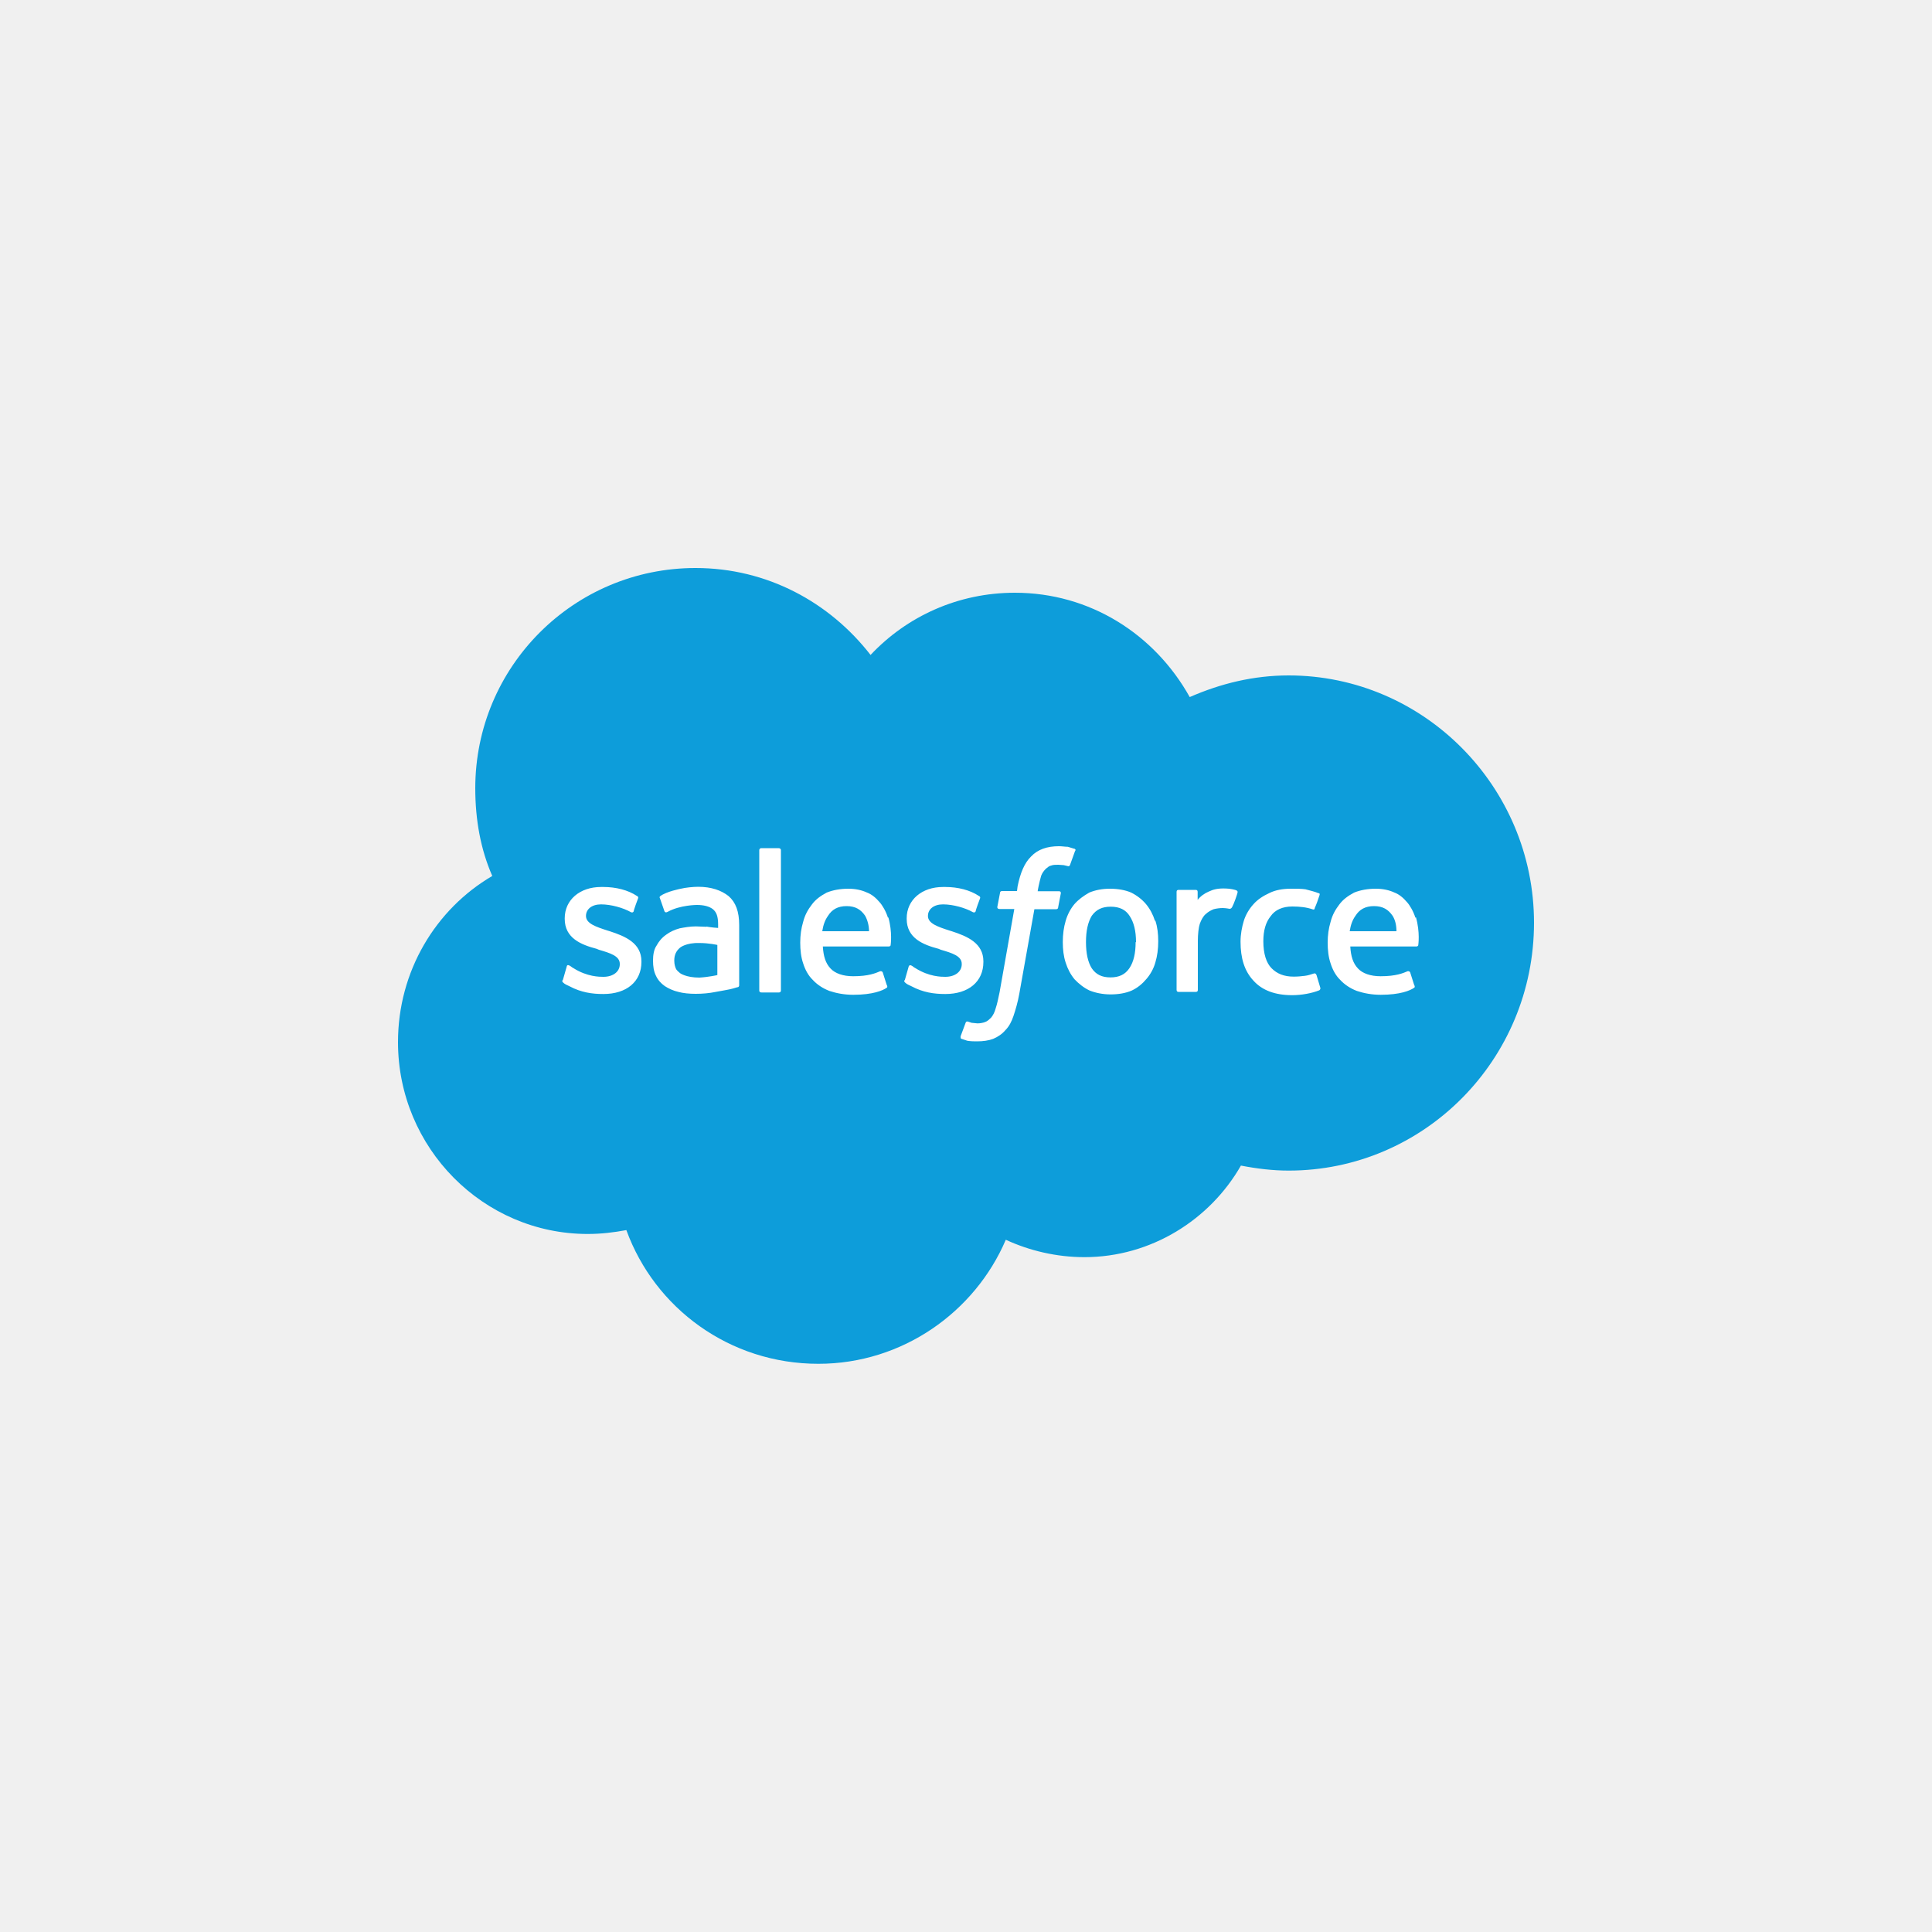
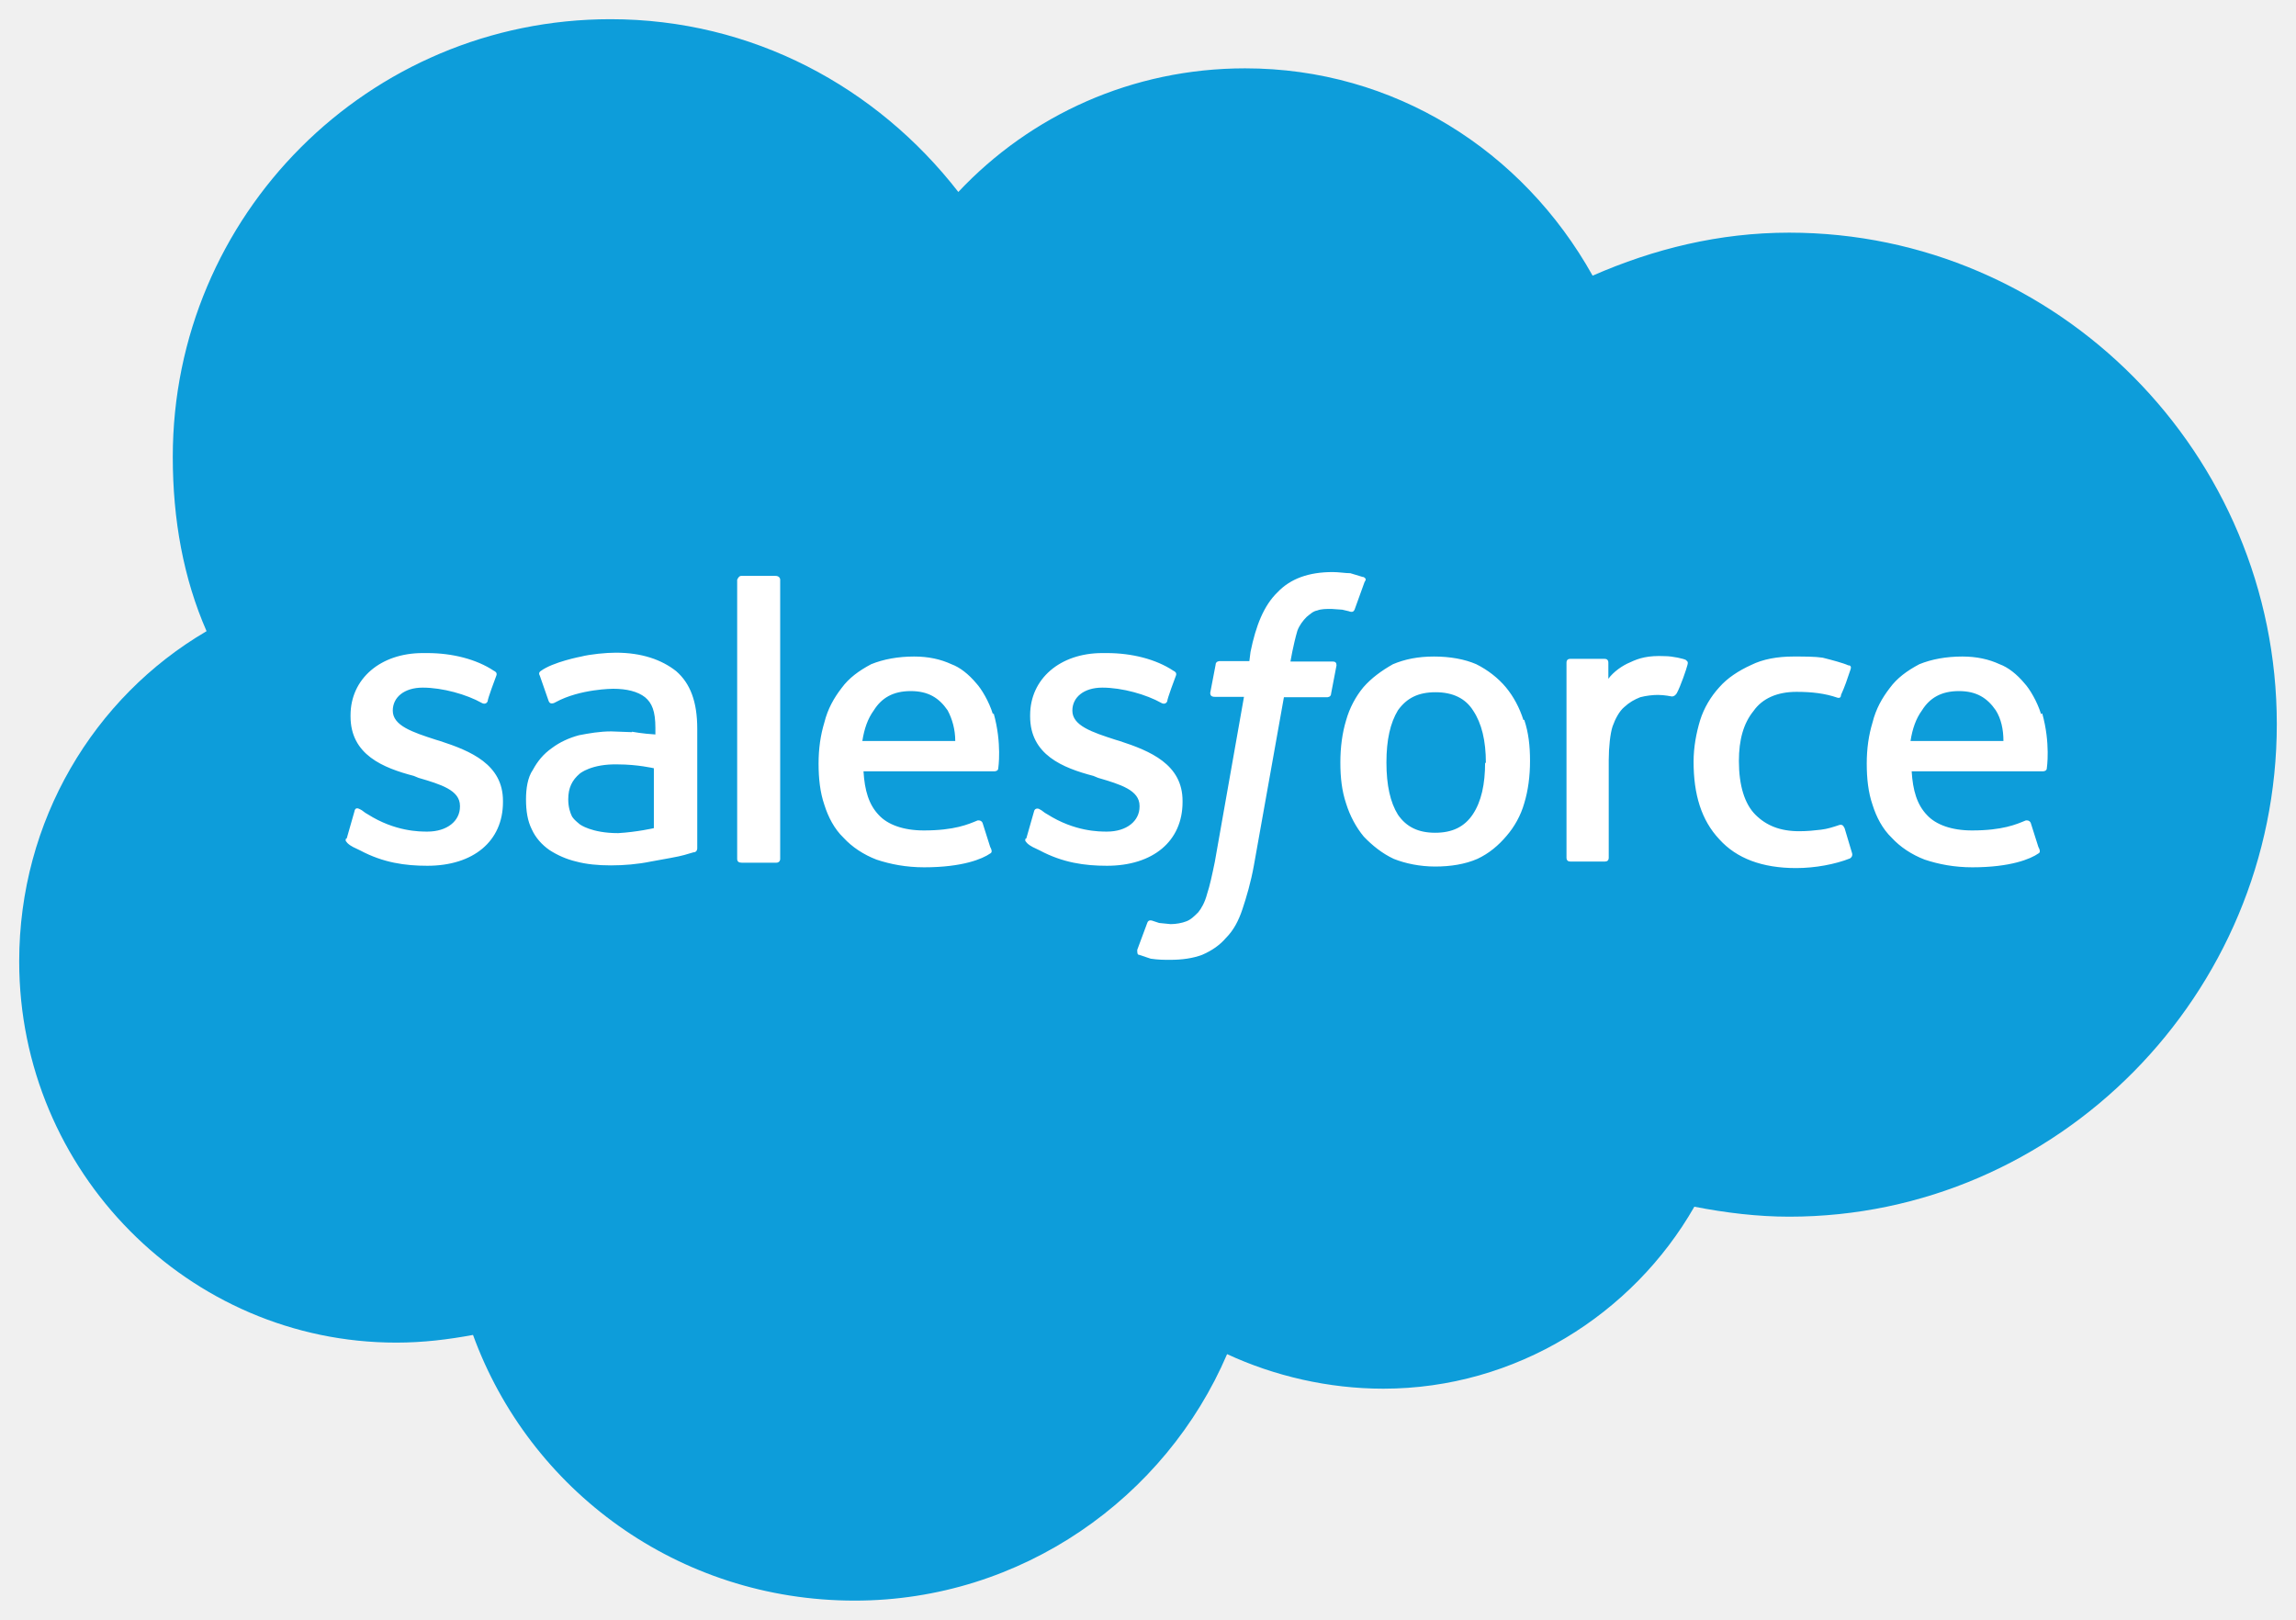
- <svg xmlns="http://www.w3.org/2000/svg" xmlns:ns1="lucid" width="100" height="100">
-   <g ns1:page-tab-id="0_0" stroke="#000" stroke-opacity="0">
-     <path d="M45.06 33.9c1.88-2 4.53-3.22 7.47-3.22 3.88 0 7.23 2.14 9.05 5.4 1.6-.7 3.3-1.12 5.12-1.12 7 0 12.7 5.77 12.7 12.8 0 7.1-5.7 12.83-12.7 12.83-.82 0-1.65-.1-2.47-.26-1.6 2.8-4.65 4.74-8.1 4.74-1.43 0-2.84-.33-4.07-.9-1.6 3.74-5.35 6.42-9.7 6.42-4.6 0-8.47-2.88-9.94-6.92-.65.12-1.3.2-2 .2-5.4 0-9.82-4.45-9.82-9.93 0-3.66 1.94-6.88 4.88-8.6-.6-1.37-.88-2.9-.88-4.54 0-6.3 5.1-11.4 11.4-11.4 3.7 0 6.94 1.77 9.06 4.5z" fill="#0d9dda" />
-     <path d="M29.12 50.73c-.05.08.02.1.02.12.1.1.2.13.34.2.6.32 1.17.4 1.75.4 1.2 0 1.97-.64 1.97-1.66v-.03c0-.95-.84-1.3-1.64-1.56l-.1-.03c-.62-.2-1.13-.37-1.13-.76 0-.35.3-.6.78-.6.52 0 1.15.18 1.54.4 0 0 .1.06.15-.04 0-.07.2-.6.23-.68.02-.06-.02-.1-.07-.12-.45-.3-1.08-.46-1.73-.46h-.12c-1.1 0-1.88.67-1.88 1.62v.03c0 1 .85 1.34 1.65 1.55l.12.05c.58.17 1.08.32 1.08.73v.02c0 .37-.33.65-.85.65-.2 0-.84 0-1.55-.45-.1-.05-.13-.1-.2-.13-.04-.02-.13-.07-.15.06l-.2.7zM46.82 50.73c-.05.08.02.1.02.12.1.1.2.13.34.2.6.32 1.17.4 1.75.4 1.2 0 1.97-.64 1.97-1.66v-.03c0-.95-.84-1.3-1.64-1.56l-.1-.03c-.62-.2-1.13-.37-1.13-.76 0-.35.3-.6.78-.6.52 0 1.15.18 1.54.4 0 0 .1.06.15-.04 0-.07.2-.6.23-.68.02-.06-.02-.1-.07-.12-.45-.3-1.08-.46-1.73-.46h-.12c-1.1 0-1.88.67-1.88 1.62v.03c0 1 .85 1.34 1.65 1.55l.12.05c.58.17 1.08.32 1.08.73v.02c0 .37-.33.65-.85.65-.2 0-.84 0-1.55-.45-.1-.05-.13-.1-.2-.13-.02-.02-.13-.05-.15.06l-.2.7zM59.78 47.66c-.1-.32-.26-.62-.46-.86s-.47-.45-.77-.6c-.3-.13-.68-.2-1.1-.2-.4 0-.76.07-1.07.2-.3.17-.56.36-.77.6-.2.24-.36.54-.45.86-.1.33-.15.7-.15 1.1 0 .38.04.74.15 1.07.1.32.26.62.46.86.22.23.48.44.78.58.3.12.68.2 1.08.2s.78-.06 1.1-.2c.3-.14.55-.35.76-.6.2-.23.37-.53.46-.85.1-.33.15-.7.15-1.1 0-.38-.04-.74-.15-1.07zm-1 1.1c0 .57-.1 1.02-.32 1.35-.22.33-.54.48-.98.48-.45 0-.75-.15-.97-.47-.2-.32-.3-.77-.3-1.36 0-.58.1-1.03.3-1.36.23-.32.53-.47.98-.47.46 0 .78.16.98.48.22.33.33.78.33 1.36zM68.13 50.45c-.04-.1-.13-.06-.13-.06-.15.05-.3.1-.47.12-.17.02-.35.04-.57.04-.5 0-.86-.15-1.14-.43-.28-.28-.43-.76-.43-1.4 0-.55.12-.98.38-1.3.23-.33.62-.5 1.12-.5.4 0 .74.04 1.06.15 0 0 .1.04.1-.07.1-.22.16-.4.25-.67.03-.1-.04-.1-.06-.1-.13-.06-.43-.14-.67-.2-.2-.03-.47-.03-.76-.03-.42 0-.8.07-1.1.22-.33.15-.62.34-.83.58-.22.24-.4.54-.5.86-.1.33-.17.7-.17 1.08 0 .85.2 1.52.67 2.02.45.5 1.12.75 2 .75.5 0 1.02-.1 1.4-.25 0 0 .08-.04.06-.13l-.2-.67zM73.26 47.5c-.1-.33-.3-.66-.43-.8-.2-.24-.43-.42-.65-.5-.28-.13-.6-.2-.97-.2-.42 0-.8.07-1.12.2-.32.17-.58.36-.77.62-.2.26-.36.54-.45.9-.1.33-.15.68-.15 1.07 0 .38.04.75.15 1.07.1.32.26.63.5.86.22.24.52.44.86.57.36.12.77.2 1.24.2 1 0 1.52-.22 1.72-.36.04-.02.06-.06 0-.17l-.2-.63c-.04-.08-.13-.06-.13-.06-.24.1-.6.26-1.4.26-.53 0-.94-.15-1.17-.4-.26-.27-.37-.64-.4-1.14h3.42s.1 0 .1-.08c0 0 .1-.65-.12-1.43zm-3.4.7c.05-.32.14-.58.3-.8.2-.32.5-.5.96-.5.46 0 .74.18.96.5.14.22.2.5.2.8h-2.4zM45.96 47.5c-.1-.33-.3-.66-.43-.8-.2-.24-.43-.42-.65-.5-.28-.13-.6-.2-.97-.2-.42 0-.8.07-1.12.2-.32.17-.58.36-.77.62-.2.26-.36.54-.45.9-.1.33-.15.68-.15 1.07 0 .38.04.75.15 1.07.1.32.26.63.5.86.22.24.52.44.86.57.36.12.77.2 1.24.2 1 0 1.52-.22 1.72-.36.04-.02.06-.06 0-.17l-.2-.63c-.04-.08-.13-.06-.13-.06-.24.1-.6.26-1.4.26-.53 0-.94-.15-1.17-.4-.26-.27-.37-.64-.4-1.14H46s.1 0 .1-.08c0 0 .1-.65-.12-1.43zm-3.4.7c.05-.32.14-.58.3-.8.2-.32.5-.5.96-.5.46 0 .74.18.96.5.12.22.2.5.2.8h-2.4zM36.56 47.97l-.54-.02c-.3 0-.58.05-.84.1-.26.07-.5.18-.7.33-.23.16-.38.35-.5.57-.14.2-.18.5-.18.77 0 .3.04.56.15.78.1.22.26.4.46.54.2.13.44.24.7.3.26.07.56.1.9.1.35 0 .7-.03 1.04-.1.33-.06.74-.13.87-.17l.24-.07c.1 0 .1-.1.1-.1v-3.12c0-.7-.18-1.18-.55-1.5-.38-.3-.9-.48-1.57-.48-.26 0-.66.04-.9.1 0 0-.74.14-1.06.38 0 0-.07.04-.02.12l.23.66c.03.08.1.06.1.06s.03 0 .08-.03c.64-.35 1.5-.35 1.5-.35.35 0 .64.07.83.22.18.15.27.36.27.8v.17c-.34-.02-.6-.07-.6-.07zm-1.36 2.4c-.12-.1-.15-.13-.2-.2-.05-.1-.1-.25-.1-.45 0-.3.1-.5.3-.67 0 0 .3-.26 1-.24.5 0 .93.1.93.1v1.56s-.43.1-.93.13c-.7 0-1-.23-1-.23zM64.05 46.22c.03-.1-.02-.1-.04-.13-.05-.03-.34-.1-.55-.1-.43-.02-.67.05-.9.16-.2.08-.44.25-.57.43v-.42c0-.07-.04-.1-.1-.1H61c-.06 0-.1.03-.1.1v5.08c0 .07.04.1.1.1h.9c.06 0 .1-.03.1-.1V48.7c0-.34.04-.7.1-.88.07-.2.18-.4.3-.5.14-.13.27-.2.42-.26.15-.04.33-.06.46-.06.17 0 .36.04.36.04.07 0 .1-.04.13-.08.1-.18.26-.65.28-.74z" fill="#fff" />
-     <path d="M55.6 43.93l-.33-.1c-.13 0-.3-.03-.46-.03-.62 0-1.1.17-1.44.53-.35.34-.56.86-.7 1.55l-.03.24h-.78s-.1 0-.1.1l-.14.73c0 .06.03.1.12.1h.76l-.76 4.3c-.07.34-.13.62-.2.83-.06.23-.15.38-.23.48-.1.1-.2.2-.32.24-.1.04-.26.07-.4.07l-.3-.03-.18-.06s-.1-.04-.13.06l-.26.7c0 .07 0 .13.05.13l.3.1c.2.03.35.03.5.03.32 0 .6-.04.84-.13.23-.1.45-.24.62-.44.2-.2.33-.45.43-.75.1-.3.22-.7.3-1.15l.78-4.37h1.13s.1 0 .1-.1l.14-.73c0-.07-.03-.1-.1-.1h-1.1c0-.03.07-.42.18-.8.05-.14.15-.27.24-.36.1-.08.17-.15.28-.17.1-.04.23-.04.37-.04l.28.02.17.04c.1.04.13 0 .15-.04l.26-.72c.07-.1 0-.1-.02-.13zM40.42 51.27c0 .06-.04.1-.1.1h-.9c-.08 0-.12-.03-.12-.1V44c0-.05.04-.1.1-.1h.9c.08 0 .12.05.12.1v7.27z" fill="#fff" />
+ <svg xmlns="http://www.w3.org/2000/svg" xmlns:ns1="lucid" id="Camada_1" version="1.1" viewBox="0 0 59.8 42.19">
+   <defs>
+     <style>
+       .st0 {
+         fill: #fff;
+       }
+ 
+       .st0, .st1 {
+         stroke: #000;
+         stroke-opacity: 0;
+       }
+ 
+       .st1 {
+         fill: #0d9dda;
+       }
+     </style>
+   </defs>
+   <g ns1:page-tab-id="0_0">
+     <path class="st1" d="M24.96,5c1.88-2,4.53-3.22,7.47-3.22,3.88,0,7.23,2.14,9.05,5.4,1.6-.7,3.3-1.12,5.12-1.12,7,0,12.7,5.77,12.7,12.8s-5.7,12.83-12.7,12.83c-.82,0-1.65-.1-2.47-.26-1.6,2.8-4.65,4.74-8.1,4.74-1.43,0-2.84-.33-4.07-.9-1.6,3.74-5.35,6.42-9.7,6.42-4.6,0-8.47-2.88-9.94-6.92-.65.12-1.3.2-2,.2-5.4,0-9.82-4.45-9.82-9.93,0-3.66,1.94-6.88,4.88-8.6-.6-1.37-.88-2.9-.88-4.54C4.5,5.6,9.6.5,15.9.5c3.7,0,6.94,1.77,9.06,4.5Z" />
+     <path class="st0" d="M9.02,21.83c-.05.08.02.1.02.12.1.1.2.13.34.2.6.32,1.17.4,1.75.4,1.2,0,1.97-.64,1.97-1.66v-.03c0-.95-.84-1.3-1.64-1.56l-.1-.03c-.62-.2-1.13-.37-1.13-.76,0-.35.3-.6.78-.6.52,0,1.15.18,1.54.4,0,0,.1.06.15-.04,0-.07.2-.6.23-.68.02-.06-.02-.1-.07-.12-.45-.3-1.08-.46-1.73-.46h-.12c-1.1,0-1.88.67-1.88,1.62v.03c0,1,.85,1.34,1.65,1.55l.12.05c.58.17,1.08.32,1.08.73v.02c0,.37-.33.65-.85.65-.2,0-.84,0-1.55-.45-.1-.05-.13-.1-.2-.13-.04-.02-.13-.07-.15.06l-.2.7h-.01ZM26.72,21.83c-.05.08.02.1.02.12.1.1.2.13.34.2.6.32,1.17.4,1.75.4,1.2,0,1.97-.64,1.97-1.66v-.03c0-.95-.84-1.3-1.64-1.56l-.1-.03c-.62-.2-1.13-.37-1.13-.76,0-.35.3-.6.78-.6.52,0,1.15.18,1.54.4,0,0,.1.06.15-.04,0-.07.2-.6.23-.68.02-.06-.02-.1-.07-.12-.45-.3-1.08-.46-1.73-.46h-.12c-1.1,0-1.88.67-1.88,1.62v.03c0,1,.85,1.34,1.65,1.55l.12.05c.58.17,1.08.32,1.08.73v.02c0,.37-.33.65-.85.65-.2,0-.84,0-1.55-.45-.1-.05-.13-.1-.2-.13-.02-.02-.13-.05-.15.06l-.2.7h-.01ZM39.68,18.76c-.1-.32-.26-.62-.46-.86s-.47-.45-.77-.6c-.3-.13-.68-.2-1.1-.2s-.76.07-1.07.2c-.3.17-.56.36-.77.6-.2.24-.36.54-.45.86-.1.33-.15.7-.15,1.1s.04.74.15,1.07c.1.32.26.62.46.86.22.23.48.44.78.58.3.12.68.2,1.08.2s.78-.06,1.1-.2c.3-.14.55-.35.76-.6.2-.23.37-.53.46-.85.1-.33.15-.7.15-1.1s-.04-.74-.15-1.07h-.02ZM38.68,19.86c0,.57-.1,1.02-.32,1.35-.22.33-.54.48-.98.48s-.75-.15-.97-.47c-.2-.32-.3-.77-.3-1.36s.1-1.03.3-1.36c.23-.32.53-.47.98-.47s.78.16.98.48c.22.33.33.78.33,1.36h-.02ZM48.03,21.55c-.04-.1-.13-.06-.13-.06-.15.05-.3.1-.47.12s-.35.04-.57.04c-.5,0-.86-.15-1.14-.43s-.43-.76-.43-1.4c0-.55.12-.98.38-1.3.23-.33.62-.5,1.12-.5.4,0,.74.04,1.06.15,0,0,.1.04.1-.07.1-.22.16-.4.25-.67.03-.1-.04-.1-.06-.1-.13-.06-.43-.14-.67-.2-.2-.03-.47-.03-.76-.03-.42,0-.8.07-1.1.22-.33.15-.62.34-.83.58-.22.24-.4.54-.5.86-.1.33-.17.7-.17,1.08,0,.85.2,1.52.67,2.02.45.5,1.12.75,2,.75.5,0,1.02-.1,1.4-.25,0,0,.08-.04.06-.13l-.2-.67h-.01ZM53.16,18.6c-.1-.33-.3-.66-.43-.8-.2-.24-.43-.42-.65-.5-.28-.13-.6-.2-.97-.2-.42,0-.8.07-1.12.2-.32.17-.58.36-.77.62-.2.26-.36.54-.45.9-.1.33-.15.68-.15,1.07s.04.75.15,1.07c.1.32.26.63.5.86.22.24.52.44.86.57.36.12.77.2,1.24.2,1,0,1.52-.22,1.72-.36.04-.02.06-.06,0-.17l-.2-.63c-.04-.08-.13-.06-.13-.06-.24.1-.6.26-1.4.26-.53,0-.94-.15-1.17-.4-.26-.27-.37-.64-.4-1.14h3.42s.1,0,.1-.08c0,0,.1-.65-.12-1.43l-.03.02ZM49.76,19.3c.05-.32.14-.58.3-.8.2-.32.5-.5.96-.5s.74.18.96.5c.14.22.2.5.2.8h-2.42ZM25.86,18.6c-.1-.33-.3-.66-.43-.8-.2-.24-.43-.42-.65-.5-.28-.13-.6-.2-.97-.2-.42,0-.8.07-1.12.2-.32.17-.58.36-.77.62-.2.26-.36.54-.45.9-.1.33-.15.68-.15,1.07s.04.75.15,1.07c.1.32.26.63.5.86.22.24.52.44.86.57.36.12.77.2,1.24.2,1,0,1.52-.22,1.72-.36.04-.02.06-.06,0-.17l-.2-.63c-.04-.08-.13-.06-.13-.06-.24.1-.6.26-1.4.26-.53,0-.94-.15-1.17-.4-.26-.27-.37-.64-.4-1.14h3.41s.1,0,.1-.08c0,0,.1-.65-.12-1.43l-.02.02ZM22.46,19.3c.05-.32.14-.58.3-.8.2-.32.5-.5.96-.5s.74.18.96.5c.12.22.2.5.2.8h-2.42ZM16.46,19.07l-.54-.02c-.3,0-.58.05-.84.1-.26.07-.5.18-.7.33-.23.16-.38.35-.5.57-.14.2-.18.5-.18.77,0,.3.04.56.15.78.1.22.26.4.46.54.2.13.44.24.7.3.26.07.56.1.9.1s.7-.03,1.04-.1c.33-.06.74-.13.87-.17l.24-.07c.1,0,.1-.1.1-.1v-3.12c0-.7-.18-1.18-.55-1.5-.38-.3-.9-.48-1.57-.48-.26,0-.66.04-.9.1,0,0-.74.14-1.06.38,0,0-.07.04-.02.12l.23.66c.03.08.1.06.1.06,0,0,.03,0,.08-.03.64-.35,1.5-.35,1.5-.35.35,0,.64.07.83.22.18.15.27.36.27.8v.17c-.34-.02-.6-.07-.6-.07h-.01ZM15.1,21.47c-.12-.1-.15-.13-.2-.2-.05-.1-.1-.25-.1-.45,0-.3.1-.5.3-.67,0,0,.3-.26,1-.24.5,0,.93.1.93.1v1.56s-.43.1-.93.13c-.7,0-1-.23-1-.23ZM43.95,17.32c.03-.1-.02-.1-.04-.13-.05-.03-.34-.1-.55-.1-.43-.02-.67.05-.9.16-.2.08-.44.25-.57.43v-.42c0-.07-.04-.1-.1-.1h-.89c-.06,0-.1.03-.1.1v5.08c0,.07.04.1.1.1h.9c.06,0,.1-.03.1-.1v-2.54c0-.34.04-.7.1-.88.07-.2.18-.4.3-.5.14-.13.27-.2.42-.26.15-.04.33-.06.46-.06.17,0,.36.04.36.04.07,0,.1-.04.13-.08.1-.18.26-.65.28-.74Z" />
+     <path class="st0" d="M35.5,15.03l-.33-.1c-.13,0-.3-.03-.46-.03-.62,0-1.1.17-1.44.53-.35.34-.56.86-.7,1.55l-.03.24h-.78s-.1,0-.1.1l-.14.73c0,.06.03.1.12.1h.76l-.76,4.3c-.07.34-.13.62-.2.83-.06.23-.15.38-.23.48-.1.1-.2.2-.32.24-.1.04-.26.07-.4.07l-.3-.03-.18-.06s-.1-.04-.13.06l-.26.7c0,.07,0,.13.05.13l.3.1c.2.03.35.03.5.03.32,0,.6-.04.84-.13.23-.1.45-.24.62-.44.2-.2.33-.45.43-.75s.22-.7.3-1.15l.78-4.37h1.13s.1,0,.1-.1l.14-.73c0-.07-.03-.1-.1-.1h-1.1s.07-.42.18-.8c.05-.14.15-.27.24-.36.1-.08.17-.15.28-.17.1-.04.23-.04.37-.04l.28.02.17.04c.1.04.13,0,.15-.04l.26-.72c.07-.1,0-.1-.02-.13h-.02ZM20.32,22.37c0,.06-.04.1-.1.1h-.9c-.08,0-.12-.03-.12-.1v-7.27s.04-.1.1-.1h.9c.08,0,.12.05.12.1v7.27Z" />
  </g>
</svg>
